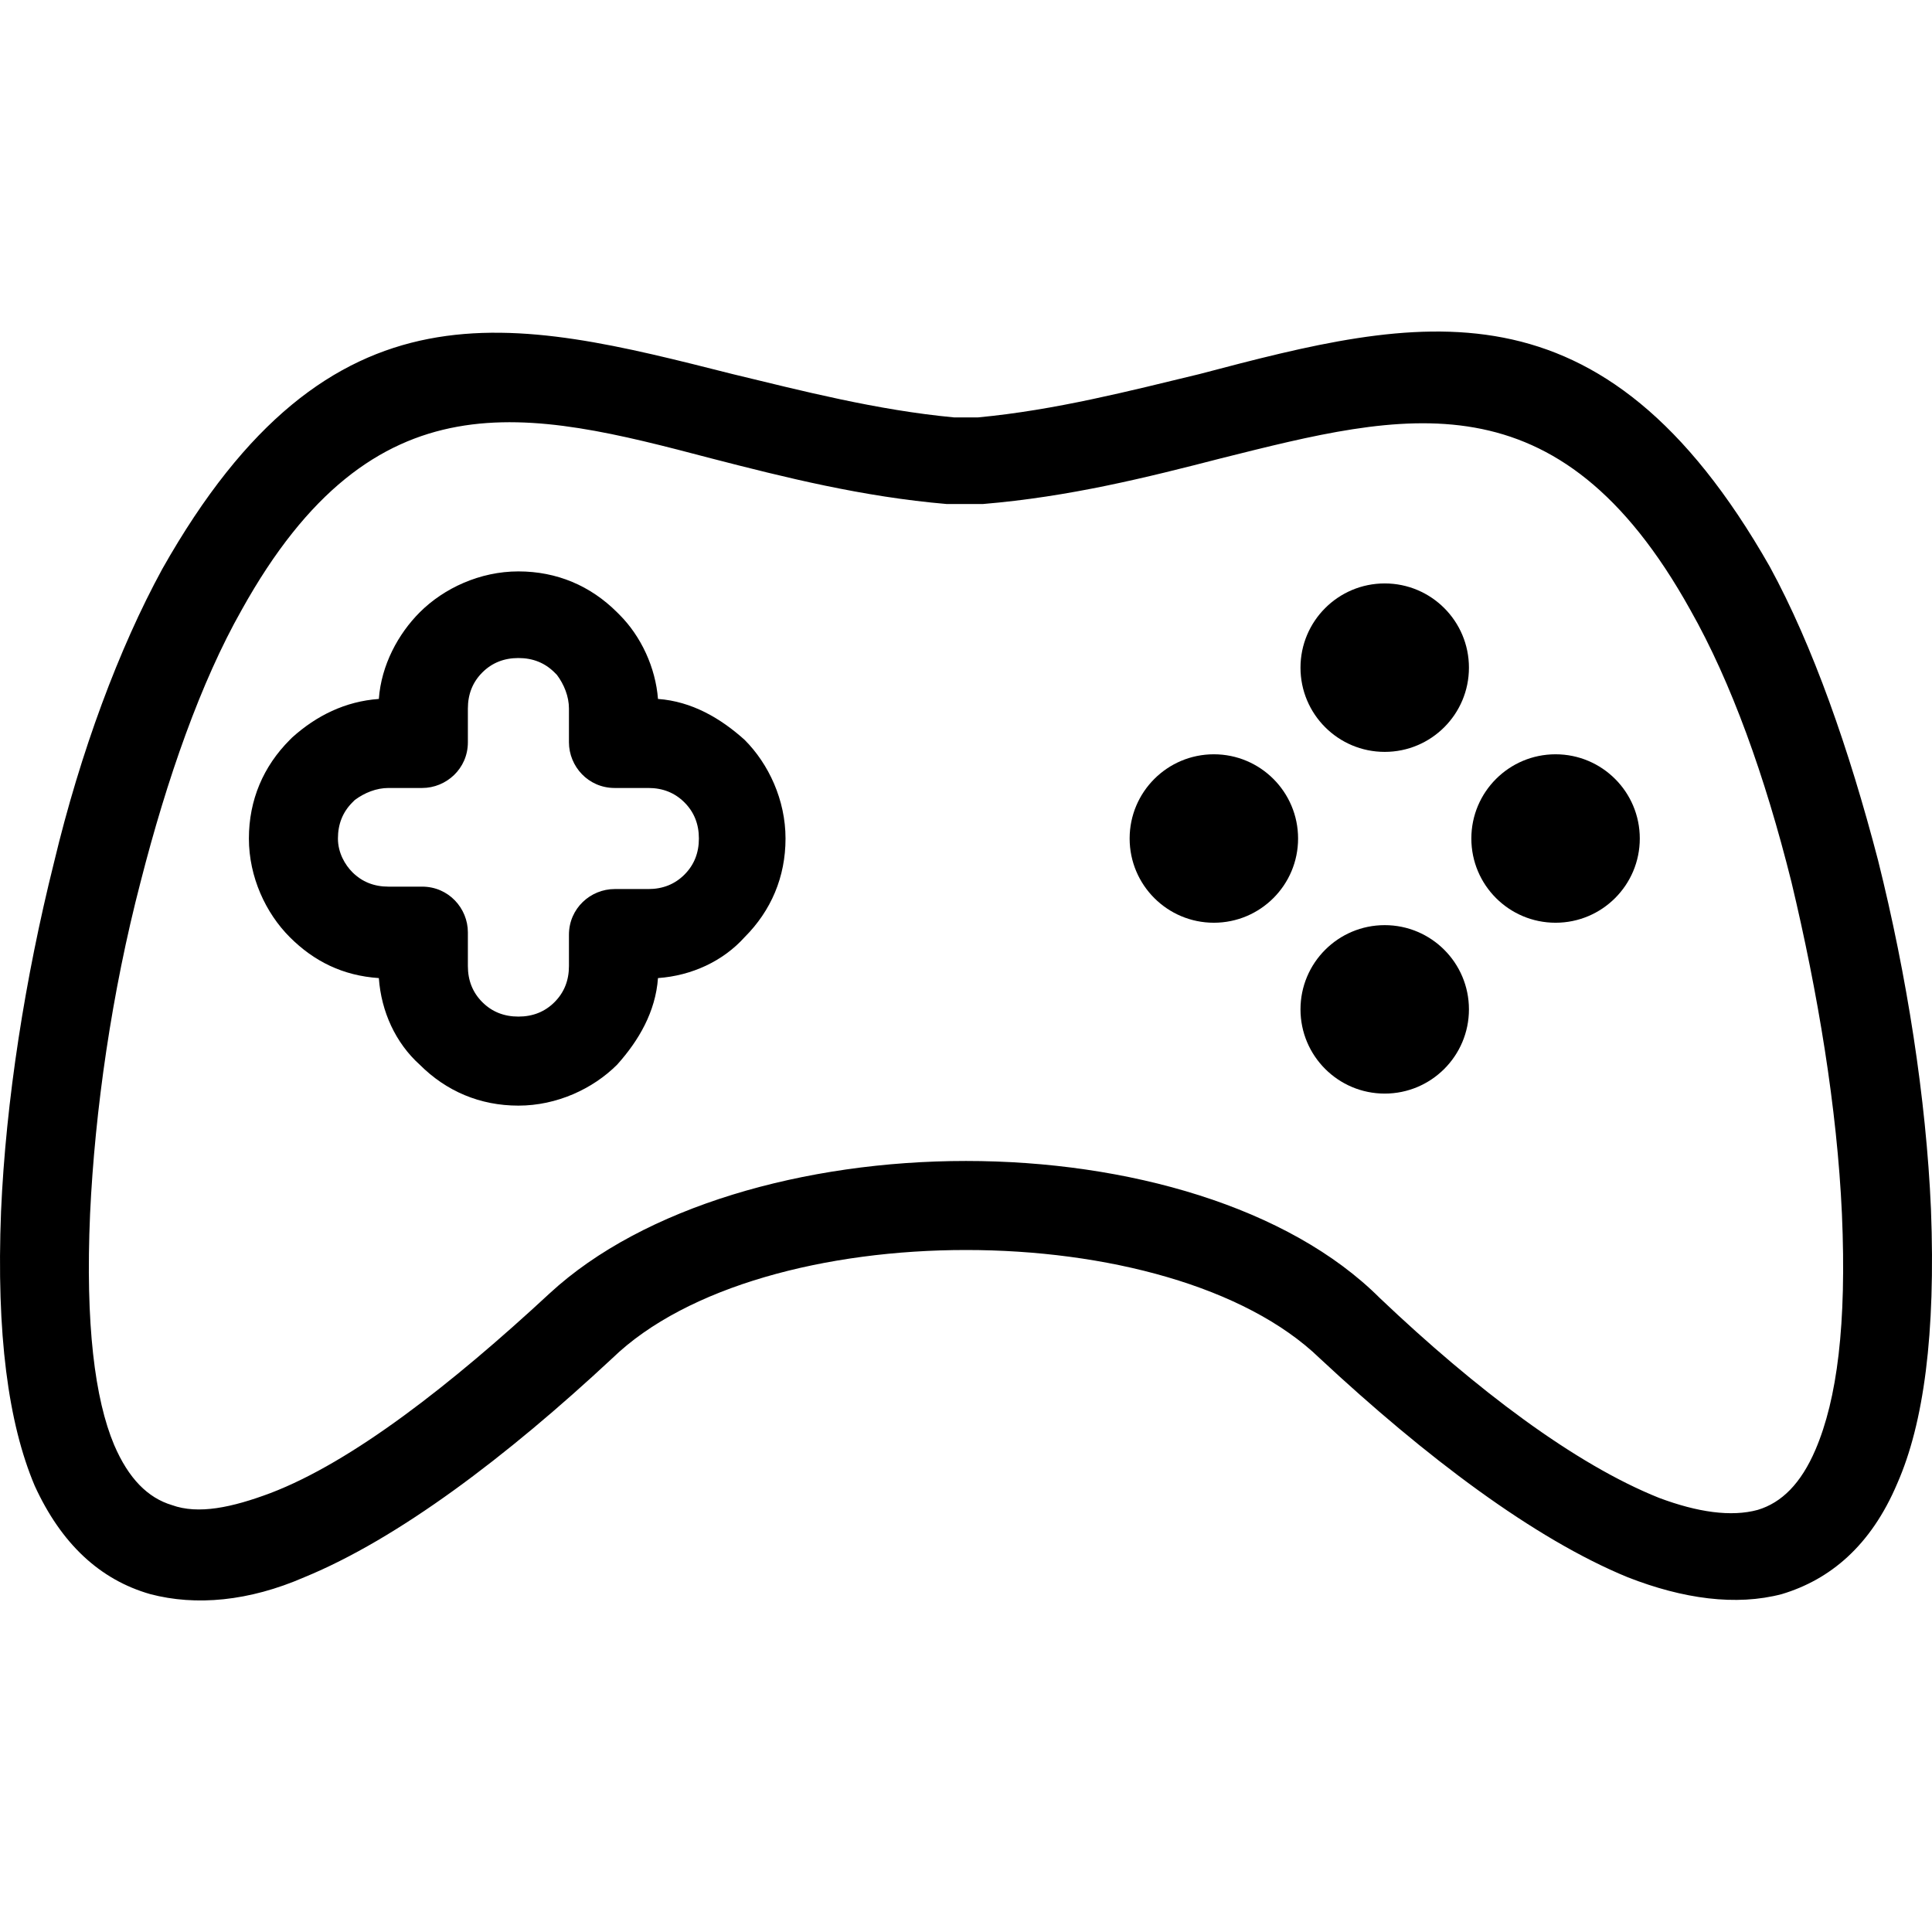
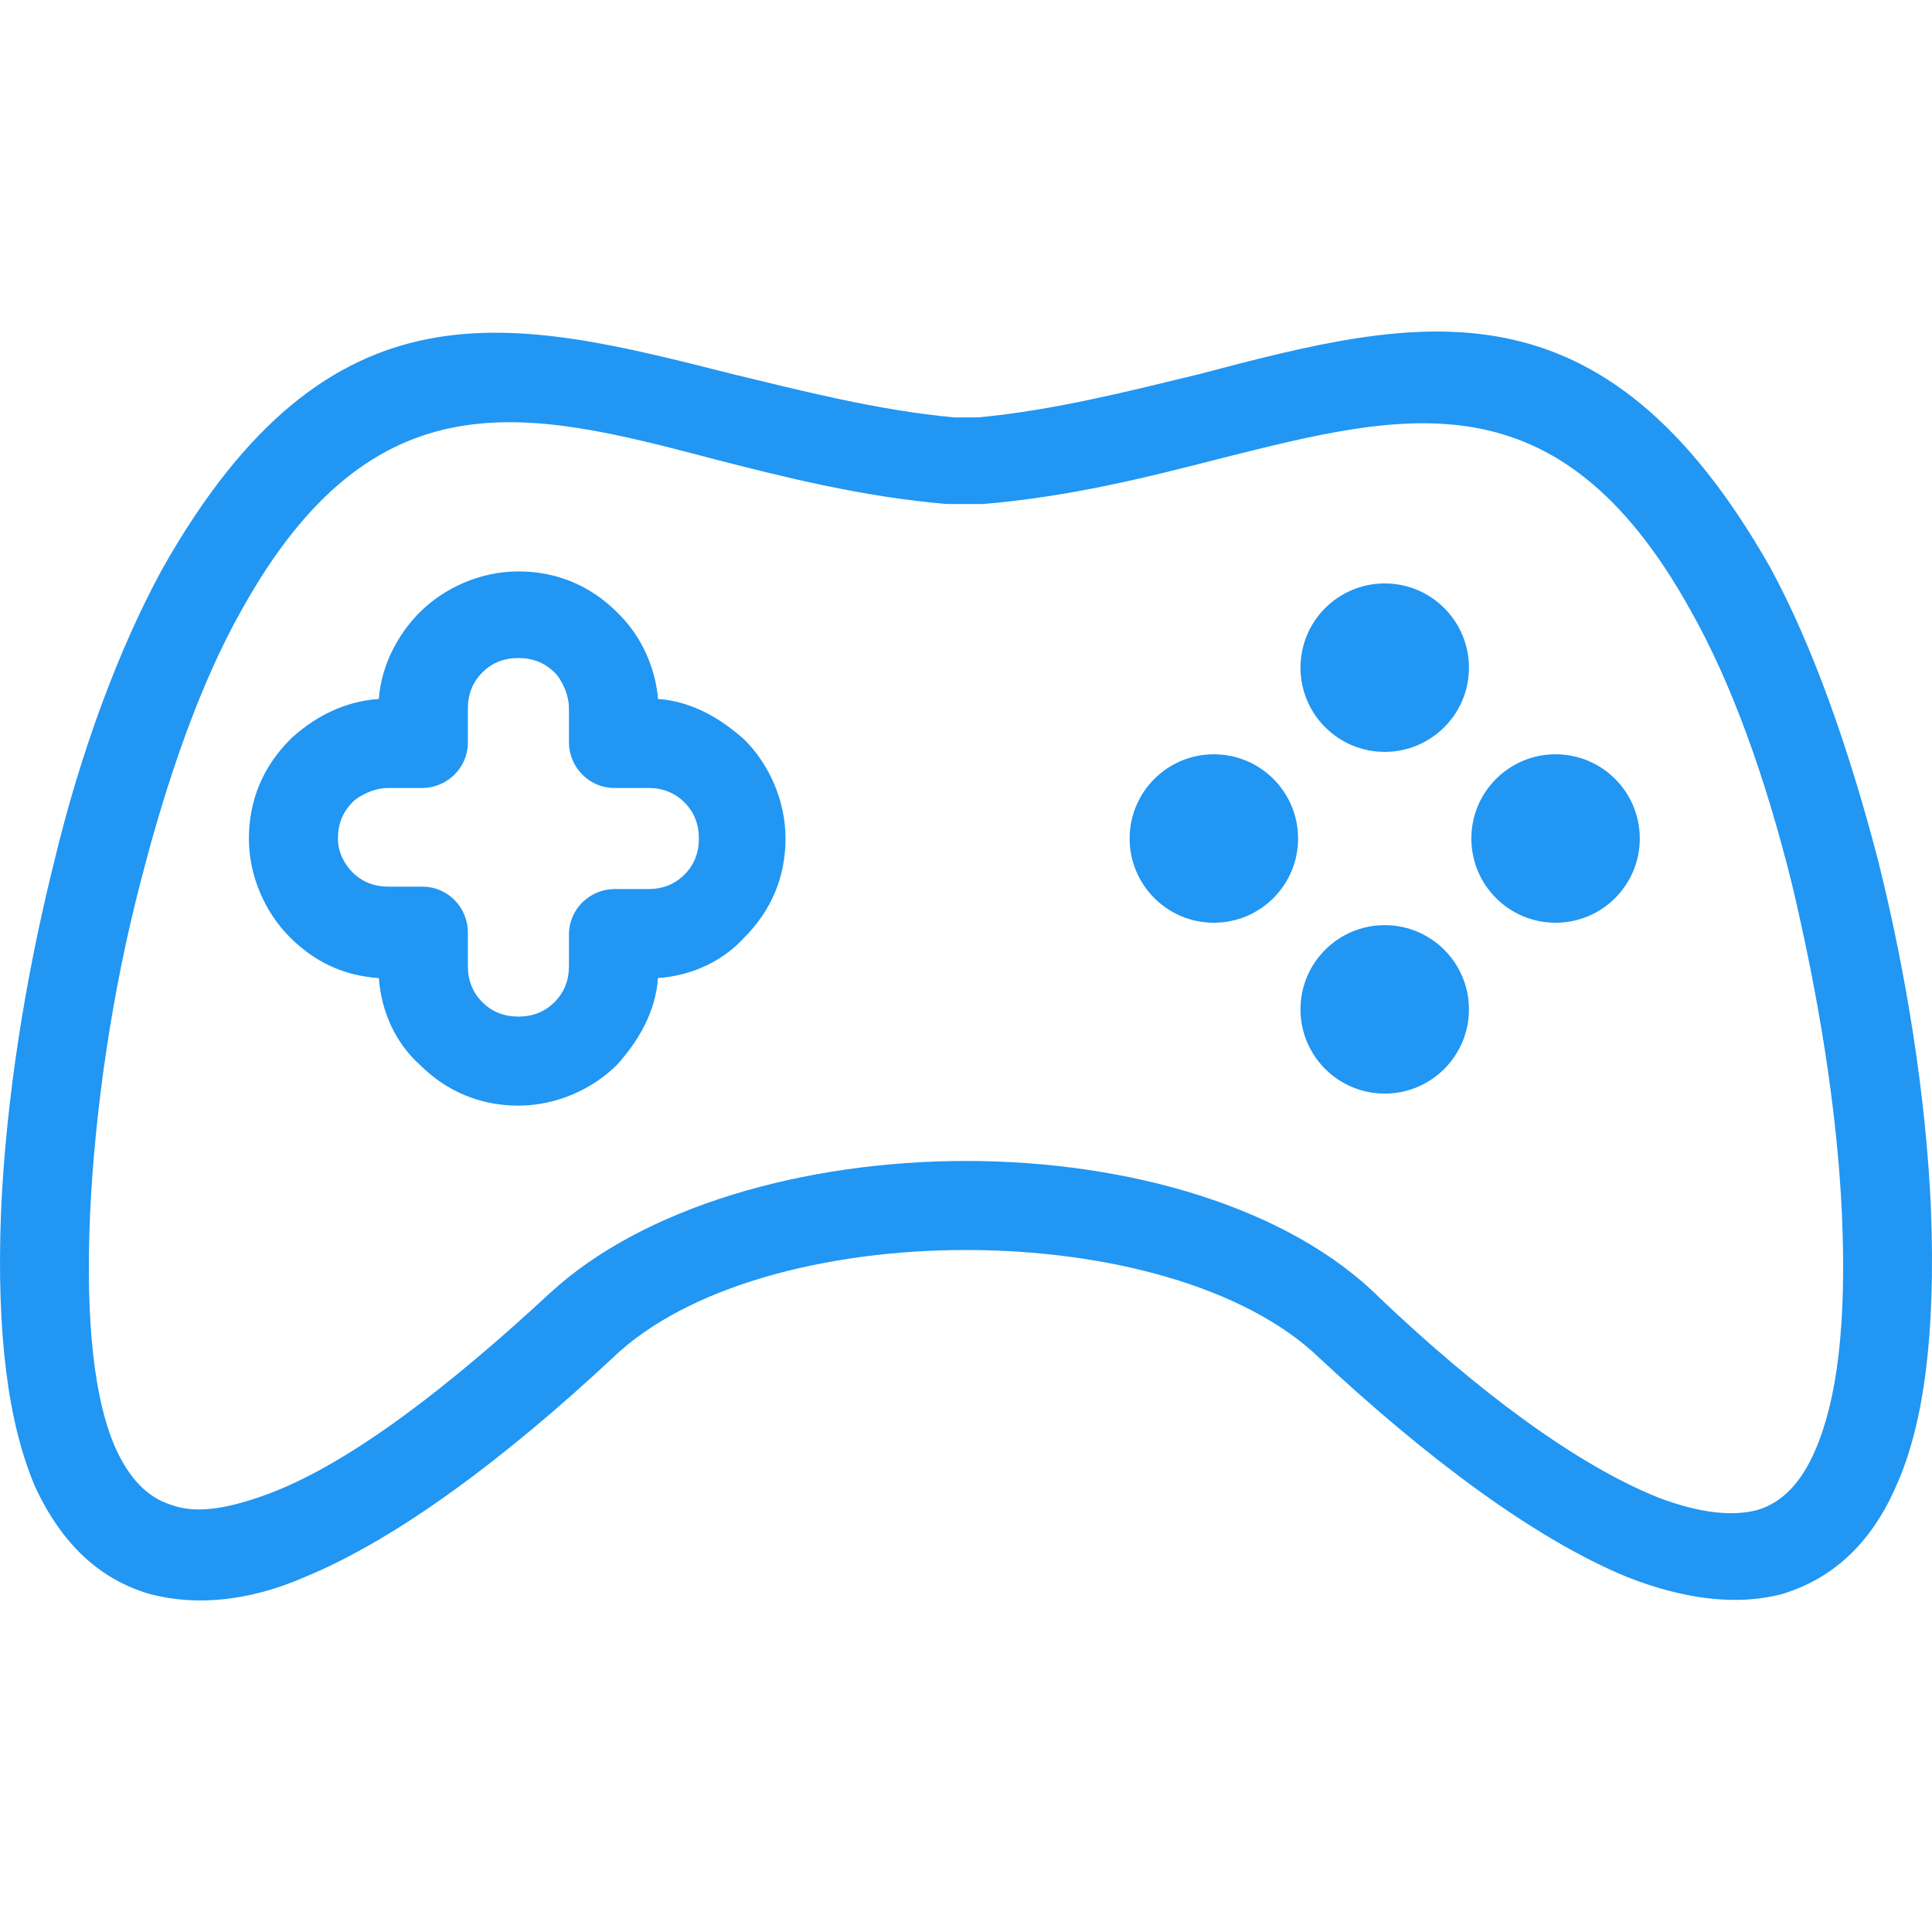
- <svg xmlns="http://www.w3.org/2000/svg" version="1.1" id="Capa_1" x="0px" y="0px" viewBox="0 0 321.145 321.145" style="enable-background:new 0 0 321.145 321.145;" xml:space="preserve">
-   <g>
-     <g>
-       <path d="M320.973,200.981c-0.8-18.4-4-38.8-8.8-58c-4.8-18.4-10.8-35.6-18-48.8c-28-49.2-58.4-41.6-94.8-32    c-11.6,2.8-24,6-36.8,7.2h-4c-12.8-1.2-25.2-4.4-36.8-7.2c-36.4-9.2-66.8-17.2-94.8,32.4c-7.2,13.2-13.6,30.4-18,48.8    c-4.8,19.2-8,39.6-8.8,58c-0.8,20.4,1.2,35.2,5.6,45.6c4.4,9.6,10.8,15.6,19.2,18c7.6,2,16.4,1.2,25.6-2.8    c15.6-6.4,33.6-20,51.2-36.4c12.4-12,35.6-18,58.8-18s46.4,6,58.8,18c17.6,16.4,35.6,30,51.2,36.4c9.2,3.6,18,4.8,25.6,2.8    c8-2.4,14.8-8,19.2-18.4C319.773,236.581,321.773,221.781,320.973,200.981z M301.773,240.981c-2.4,5.6-5.6,8.8-9.6,10    c-4.4,1.2-10,0.4-16.4-2c-14-5.6-30.4-18-46.4-33.2c-15.2-15.2-42-22.8-68.8-22.8s-53.6,7.6-69.2,22c-16.4,15.2-32.8,28-46.4,33.2    c-6.4,2.4-12,3.6-16.4,2c-4-1.2-7.2-4.4-9.6-10c-3.2-7.6-4.8-20-4-38.4c0.8-17.2,3.6-36.8,8.4-55.2c4.4-17.2,10-33.2,16.8-45.2    c22-39.6,47.6-33.2,78-25.2c12.4,3.2,25.2,6.4,39.2,7.6c0.4,0,0.4,0,0.8,0h4.4c0.4,0,0.4,0,0.8,0c14.4-1.2,27.2-4.4,39.6-7.6    c30.4-7.6,56-14.4,78,25.2c6.8,12,12.4,27.6,16.8,45.2c4.4,18.4,7.6,37.6,8.4,55.2    C306.973,220.181,305.373,232.581,301.773,240.981z" />
+ <svg xmlns="http://www.w3.org/2000/svg" version="1.1" style="" xml:space="preserve" width="321.145" height="321.145">
+   <rect id="backgroundrect" width="100%" height="100%" x="0" y="0" fill="none" stroke="none" />
+   <g class="currentLayer" style="">
+     <g id="svg_1" class="" fill-opacity="1" fill="#2196f3">
+       <g id="svg_2" fill="#2196f3">
+         <path d="M320.973,200.981c-0.8-18.4-4-38.8-8.8-58c-4.8-18.4-10.8-35.6-18-48.8c-28-49.2-58.4-41.6-94.8-32    c-11.6,2.8-24,6-36.8,7.2h-4c-12.8-1.2-25.2-4.4-36.8-7.2c-36.4-9.2-66.8-17.2-94.8,32.4c-7.2,13.2-13.6,30.4-18,48.8    c-4.8,19.2-8,39.6-8.8,58c-0.8,20.4,1.2,35.2,5.6,45.6c4.4,9.6,10.8,15.6,19.2,18c7.6,2,16.4,1.2,25.6-2.8    c15.6-6.4,33.6-20,51.2-36.4c12.4-12,35.6-18,58.8-18s46.4,6,58.8,18c17.6,16.4,35.6,30,51.2,36.4c9.2,3.6,18,4.8,25.6,2.8    c8-2.4,14.8-8,19.2-18.4C319.773,236.581,321.773,221.781,320.973,200.981z M301.773,240.981c-2.4,5.6-5.6,8.8-9.6,10    c-4.4,1.2-10,0.4-16.4-2c-14-5.6-30.4-18-46.4-33.2c-15.2-15.2-42-22.8-68.8-22.8s-53.6,7.6-69.2,22c-16.4,15.2-32.8,28-46.4,33.2    c-6.4,2.4-12,3.6-16.4,2c-4-1.2-7.2-4.4-9.6-10c-3.2-7.6-4.8-20-4-38.4c0.8-17.2,3.6-36.8,8.4-55.2c4.4-17.2,10-33.2,16.8-45.2    c22-39.6,47.6-33.2,78-25.2c12.4,3.2,25.2,6.4,39.2,7.6c0.4,0,0.4,0,0.8,0h4.4c0.4,0,0.4,0,0.8,0c14.4-1.2,27.2-4.4,39.6-7.6    c30.4-7.6,56-14.4,78,25.2c6.8,12,12.4,27.6,16.8,45.2c4.4,18.4,7.6,37.6,8.4,55.2    C306.973,220.181,305.373,232.581,301.773,240.981z" id="svg_3" fill="#2196f3" />
+       </g>
    </g>
+     <g id="svg_4" class="" fill-opacity="1" fill="#2196f3">
+       <g id="svg_5" fill="#2196f3">
+         <path d="M123.773,122.981c-4-3.6-8.8-6.4-14.4-6.8c-0.4-5.2-2.8-10.4-6.4-14l-0.4-0.4c-4.4-4.4-10-6.8-16.4-6.8    c-6.4,0-12.4,2.8-16.4,6.8c-3.6,3.6-6.4,8.8-6.8,14.4c-5.6,0.4-10.4,2.8-14.4,6.4l-0.4,0.4c-4.4,4.4-6.8,10-6.8,16.4    c0,6.4,2.8,12.4,6.8,16.4c4,4,8.8,6.4,14.8,6.8c0.4,5.6,2.8,10.8,6.8,14.4c4.4,4.4,10,6.8,16.4,6.8c6.4,0,12.4-2.8,16.4-6.8    c3.6-4,6.4-8.8,6.8-14.4c5.6-0.4,10.8-2.8,14.4-6.8c4.4-4.4,6.8-10,6.8-16.4C130.573,132.981,127.773,126.981,123.773,122.981z     M113.773,145.381c-1.6,1.6-3.6,2.4-6,2.4h-5.6c-4,0-7.6,3.2-7.6,7.6v5.2c0,2.4-0.8,4.4-2.4,6c-1.6,1.6-3.6,2.4-6,2.4    c-2.4,0-4.4-0.8-6-2.4c-1.6-1.6-2.4-3.6-2.4-6v-5.6c0-4-3.2-7.6-7.6-7.6h-5.6c-2.4,0-4.4-0.8-6-2.4c-1.2-1.2-2.4-3.2-2.4-5.6    c0-2.4,0.8-4.4,2.4-6c0,0,0,0,0.4-0.4c1.6-1.2,3.6-2,5.6-2h5.6c4,0,7.6-3.2,7.6-7.6v-5.6c0-2.4,0.8-4.4,2.4-6    c1.6-1.6,3.6-2.4,6-2.4c2.4,0,4.4,0.8,6,2.4c0,0,0,0,0.4,0.4c1.2,1.6,2,3.6,2,5.6v5.6c0,4,3.2,7.6,7.6,7.6h5.6    c2.4,0,4.4,0.8,6,2.4c1.6,1.6,2.4,3.6,2.4,6C116.173,141.781,115.373,143.781,113.773,145.381z" id="svg_6" fill="#2196f3" />
+       </g>
+     </g>
+     <g id="svg_7" class="" fill-opacity="1" fill="#2196f3">
+       <g id="svg_8" fill="#2196f3">
+         <circle cx="230.173" cy="110.981" r="14" id="svg_9" fill="#2196f3" />
+       </g>
+     </g>
+     <g id="svg_10" class="" fill-opacity="1" fill="#2196f3">
+       <g id="svg_11" fill="#2196f3">
+         <circle cx="230.173" cy="167.781" r="14" id="svg_12" fill="#2196f3" />
+       </g>
+     </g>
+     <g id="svg_13" class="" fill-opacity="1" fill="#2196f3">
+       <g id="svg_14" fill="#2196f3">
+         <circle cx="201.773" cy="139.381" r="14" id="svg_15" fill="#2196f3" />
+       </g>
+     </g>
+     <g id="svg_16" class="" fill-opacity="1" fill="#2196f3">
+       <g id="svg_17" fill="#2196f3">
+         <circle cx="258.573" cy="139.381" r="14" id="svg_18" fill="#2196f3" />
+       </g>
+     </g>
+     <g id="svg_19" class="" fill-opacity="1" fill="#2196f3">
+ </g>
+     <g id="svg_20" class="" fill-opacity="1" fill="#2196f3">
+ </g>
+     <g id="svg_21" class="" fill-opacity="1" fill="#2196f3">
+ </g>
+     <g id="svg_22" class="" fill-opacity="1" fill="#2196f3">
+ </g>
+     <g id="svg_23" class="" fill-opacity="1" fill="#2196f3">
+ </g>
+     <g id="svg_24" class="" fill-opacity="1" fill="#2196f3">
+ </g>
+     <g id="svg_25" class="" fill-opacity="1" fill="#2196f3">
+ </g>
+     <g id="svg_26" class="" fill-opacity="1" fill="#2196f3">
+ </g>
+     <g id="svg_27" class="" fill-opacity="1" fill="#2196f3">
+ </g>
+     <g id="svg_28" class="" fill-opacity="1" fill="#2196f3">
+ </g>
+     <g id="svg_29" class="" fill-opacity="1" fill="#2196f3">
+ </g>
+     <g id="svg_30" class="" fill-opacity="1" fill="#2196f3">
+ </g>
+     <g id="svg_31" class="" fill-opacity="1" fill="#2196f3">
+ </g>
+     <g id="svg_32" class="" fill-opacity="1" fill="#2196f3">
+ </g>
+     <g id="svg_33" class="" fill-opacity="1" fill="#2196f3">
+ </g>
  </g>
-   <g>
-     <g>
-       <path d="M123.773,122.981c-4-3.6-8.8-6.4-14.4-6.8c-0.4-5.2-2.8-10.4-6.4-14l-0.4-0.4c-4.4-4.4-10-6.8-16.4-6.8    c-6.4,0-12.4,2.8-16.4,6.8c-3.6,3.6-6.4,8.8-6.8,14.4c-5.6,0.4-10.4,2.8-14.4,6.4l-0.4,0.4c-4.4,4.4-6.8,10-6.8,16.4    c0,6.4,2.8,12.4,6.8,16.4c4,4,8.8,6.4,14.8,6.8c0.4,5.6,2.8,10.8,6.8,14.4c4.4,4.4,10,6.8,16.4,6.8c6.4,0,12.4-2.8,16.4-6.8    c3.6-4,6.4-8.8,6.8-14.4c5.6-0.4,10.8-2.8,14.4-6.8c4.4-4.4,6.8-10,6.8-16.4C130.573,132.981,127.773,126.981,123.773,122.981z     M113.773,145.381c-1.6,1.6-3.6,2.4-6,2.4h-5.6c-4,0-7.6,3.2-7.6,7.6v5.2c0,2.4-0.8,4.4-2.4,6c-1.6,1.6-3.6,2.4-6,2.4    c-2.4,0-4.4-0.8-6-2.4c-1.6-1.6-2.4-3.6-2.4-6v-5.6c0-4-3.2-7.6-7.6-7.6h-5.6c-2.4,0-4.4-0.8-6-2.4c-1.2-1.2-2.4-3.2-2.4-5.6    c0-2.4,0.8-4.4,2.4-6c0,0,0,0,0.4-0.4c1.6-1.2,3.6-2,5.6-2h5.6c4,0,7.6-3.2,7.6-7.6v-5.6c0-2.4,0.8-4.4,2.4-6    c1.6-1.6,3.6-2.4,6-2.4c2.4,0,4.4,0.8,6,2.4c0,0,0,0,0.4,0.4c1.2,1.6,2,3.6,2,5.6v5.6c0,4,3.2,7.6,7.6,7.6h5.6    c2.4,0,4.4,0.8,6,2.4c1.6,1.6,2.4,3.6,2.4,6C116.173,141.781,115.373,143.781,113.773,145.381z" />
-     </g>
-   </g>
-   <g>
-     <g>
-       <circle cx="230.173" cy="110.981" r="14" />
-     </g>
-   </g>
-   <g>
-     <g>
-       <circle cx="230.173" cy="167.781" r="14" />
-     </g>
-   </g>
-   <g>
-     <g>
-       <circle cx="201.773" cy="139.381" r="14" />
-     </g>
-   </g>
-   <g>
-     <g>
-       <circle cx="258.573" cy="139.381" r="14" />
-     </g>
-   </g>
-   <g>
- </g>
-   <g>
- </g>
-   <g>
- </g>
-   <g>
- </g>
-   <g>
- </g>
-   <g>
- </g>
-   <g>
- </g>
-   <g>
- </g>
-   <g>
- </g>
-   <g>
- </g>
-   <g>
- </g>
-   <g>
- </g>
-   <g>
- </g>
-   <g>
- </g>
-   <g>
- </g>
</svg>
